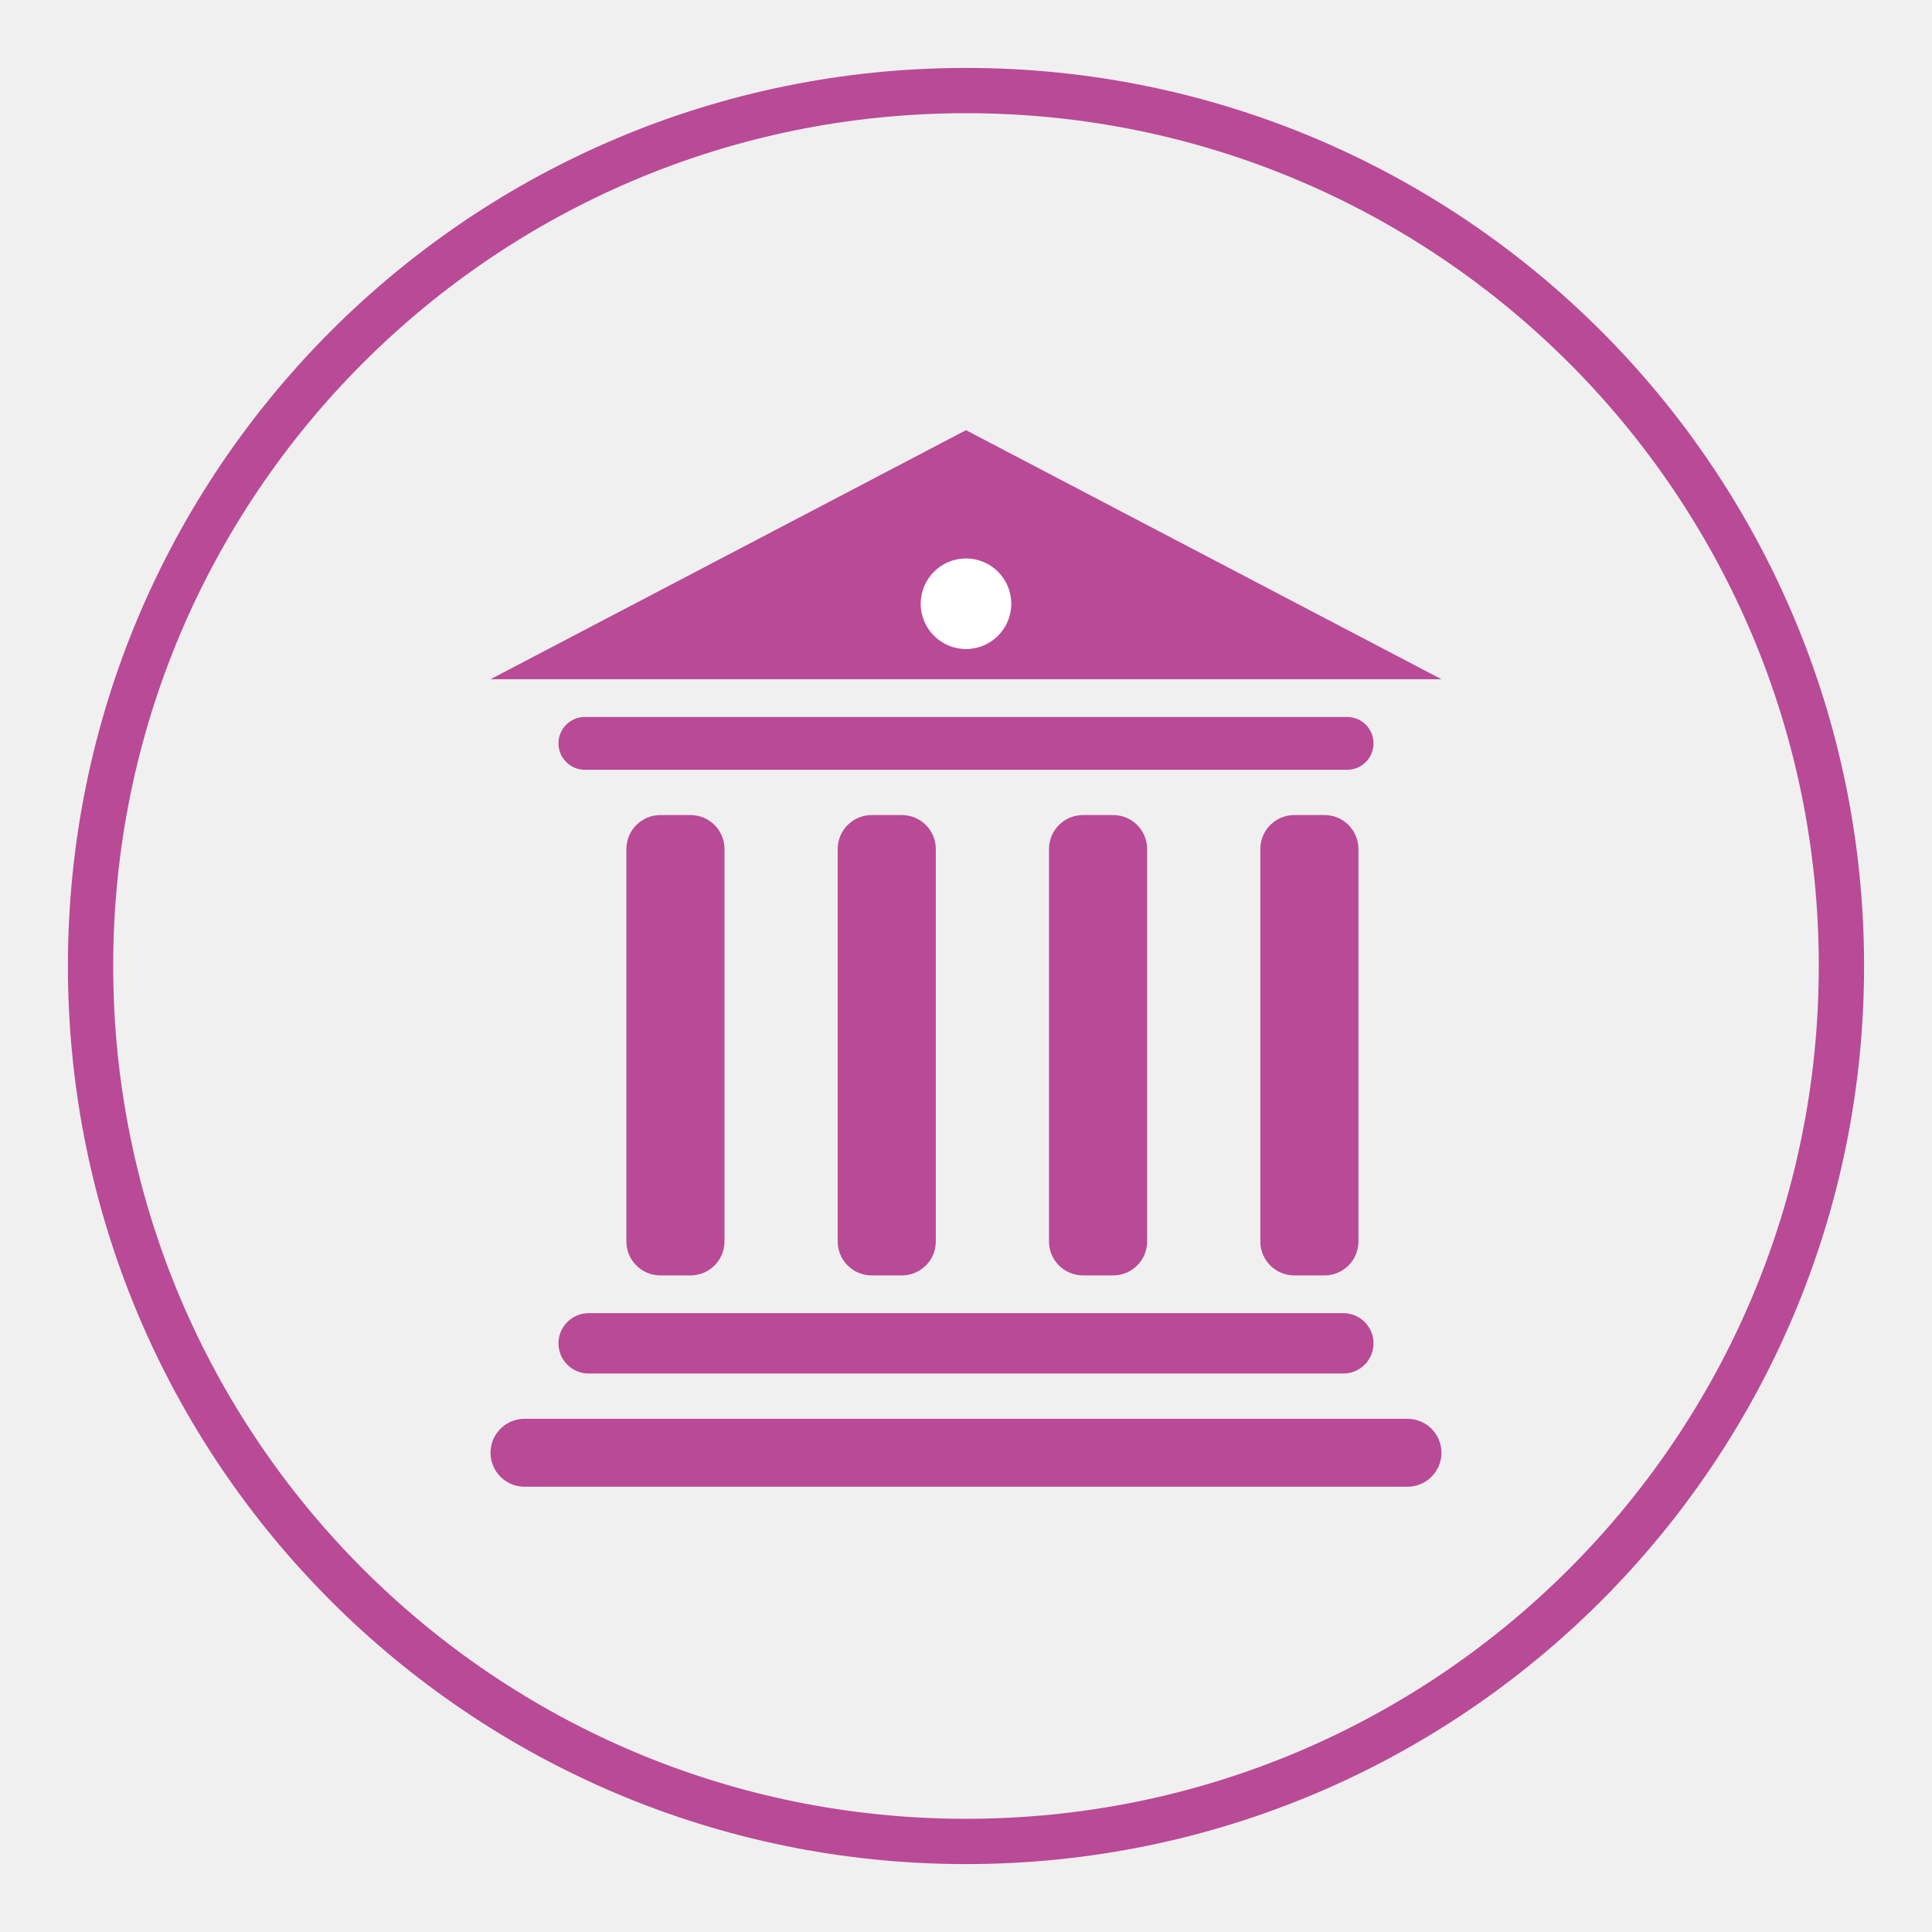
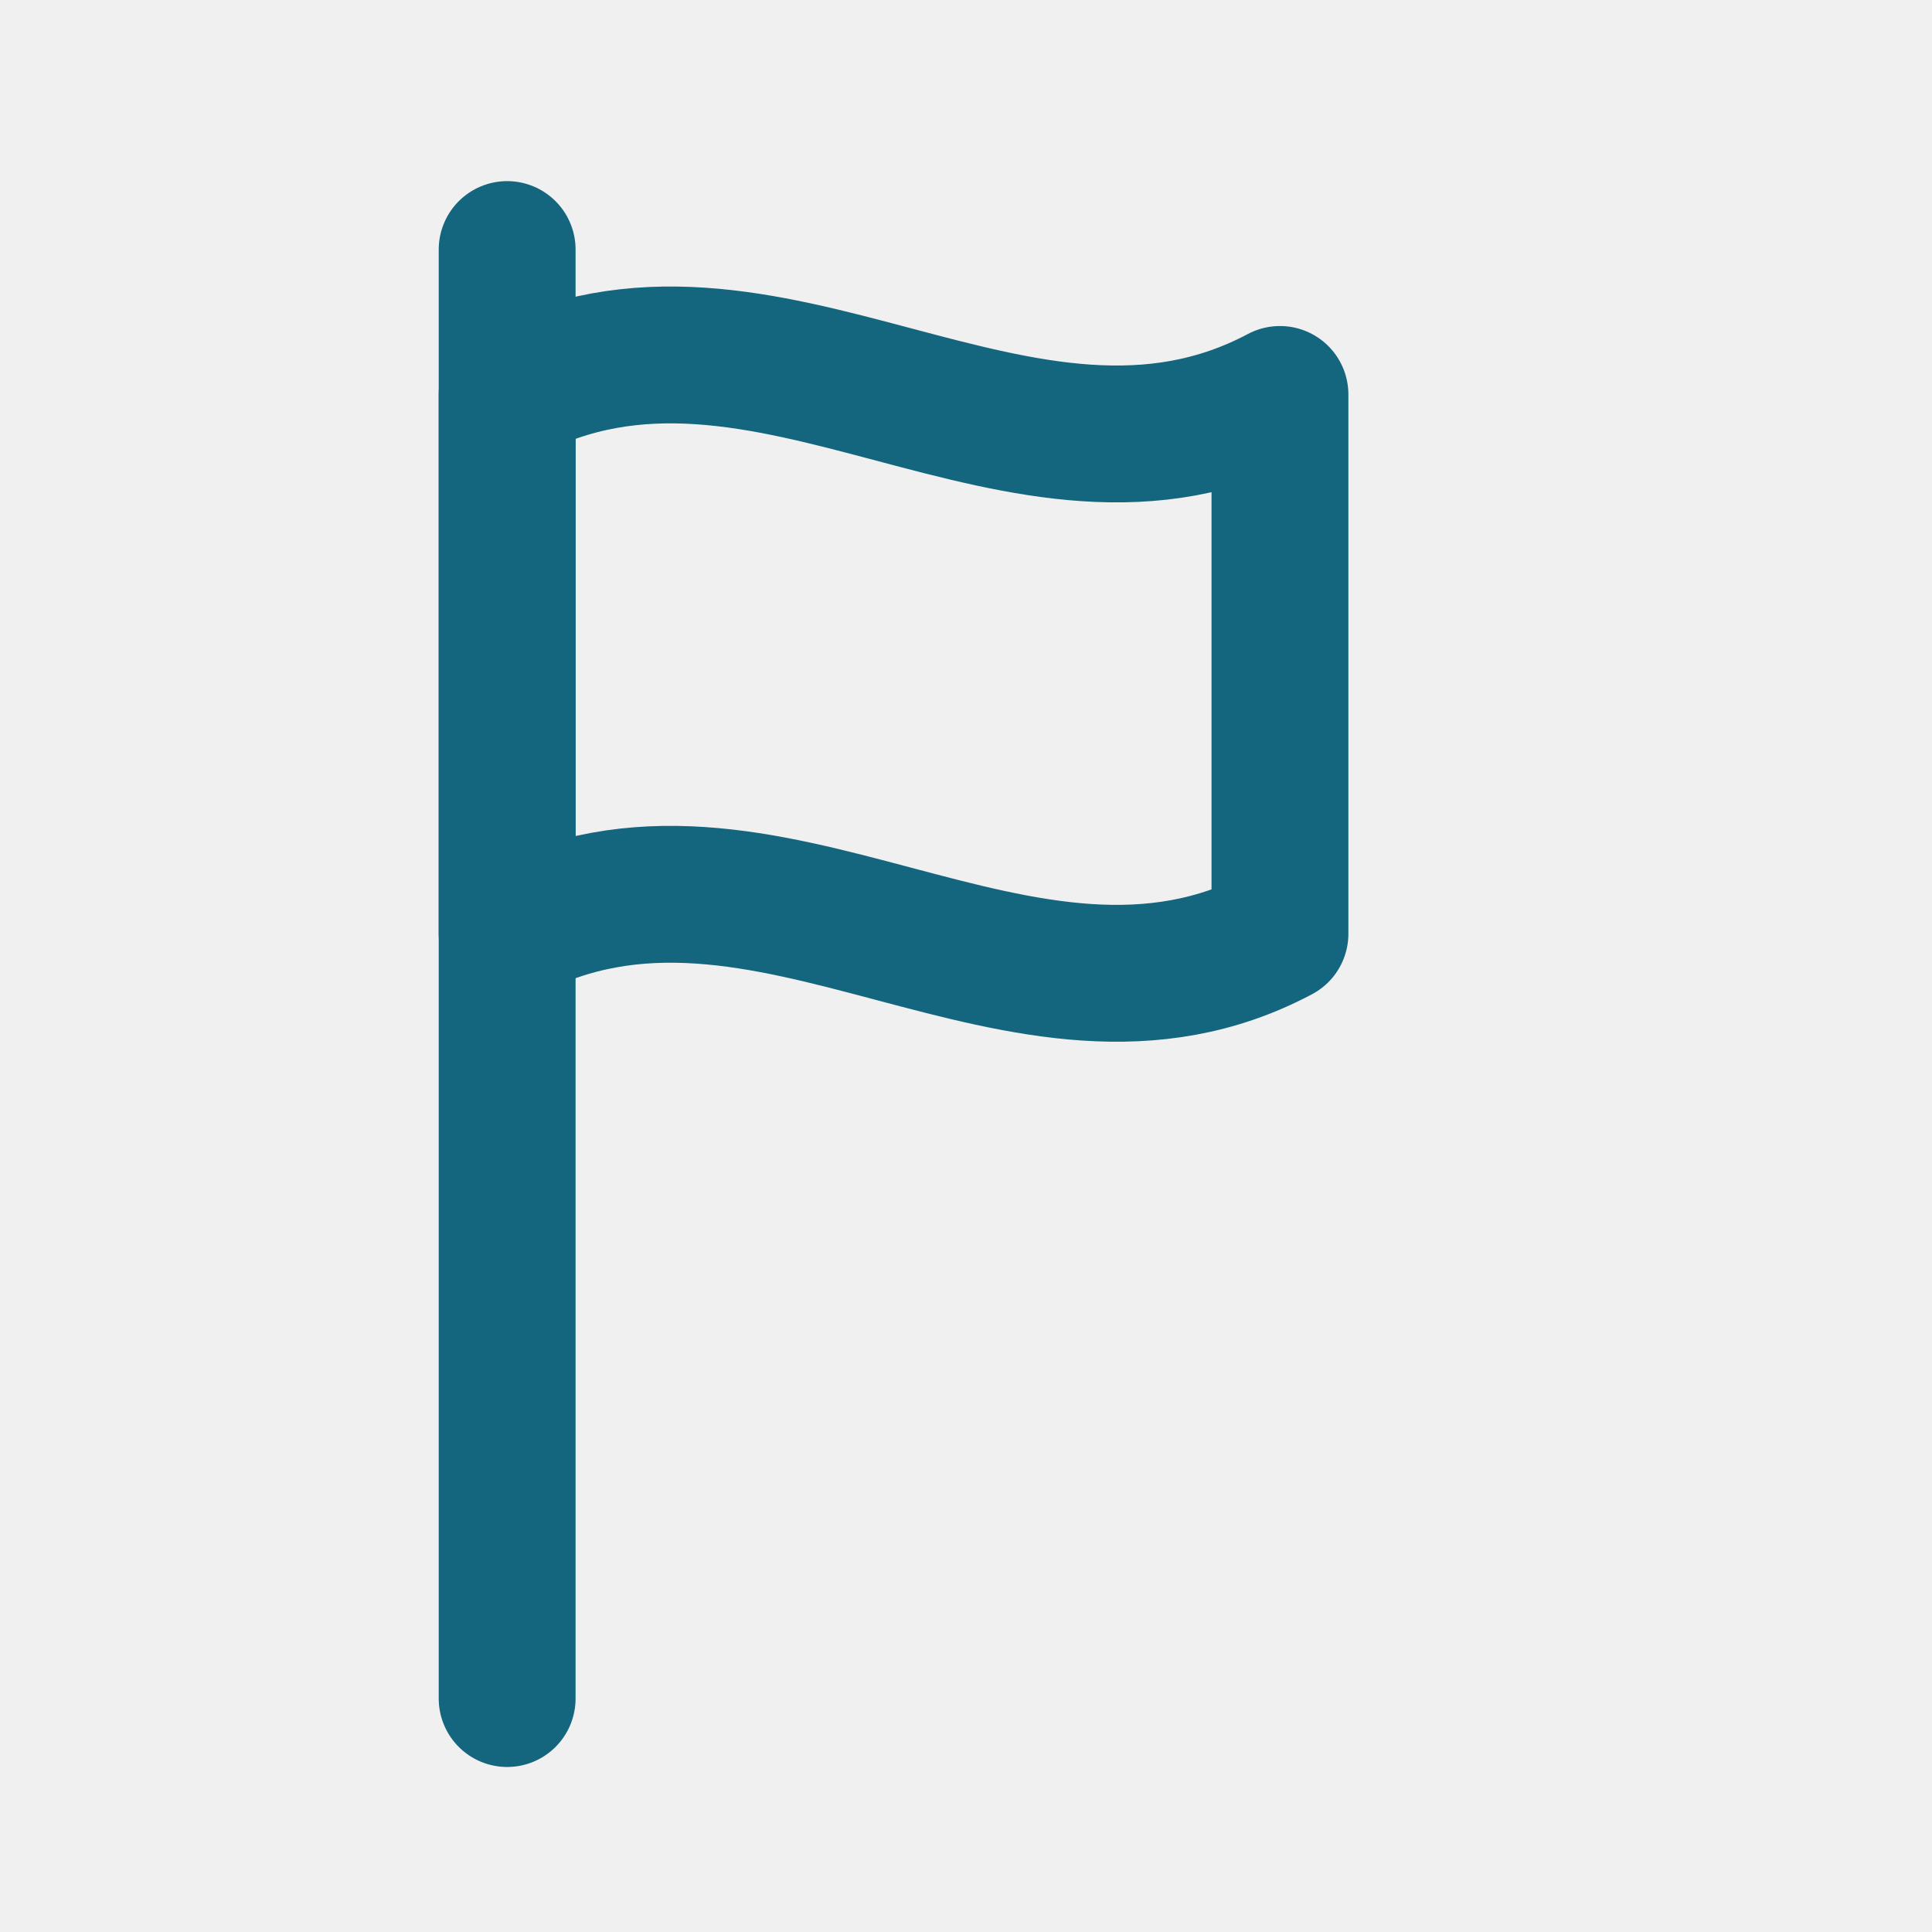
- <svg xmlns="http://www.w3.org/2000/svg" viewBox="0 0 512 512" width="512" height="512">
-   <circle cx="256" cy="256" r="232" fill="none" stroke="#B94A96" stroke-width="12" />
-   <path d="M256 114 L 382 180 H 130 Z" fill="#B94A96" />
-   <circle cx="256" cy="160" r="12" fill="#fff" />
-   <rect x="148" y="190" width="216" height="14" rx="7" fill="#B94A96" />
-   <rect x="166" y="216" width="26" height="122" rx="9" fill="#B94A96" />
-   <rect x="222" y="216" width="26" height="122" rx="9" fill="#B94A96" />
-   <rect x="278" y="216" width="26" height="122" rx="9" fill="#B94A96" />
-   <rect x="334" y="216" width="26" height="122" rx="9" fill="#B94A96" />
-   <rect x="148" y="348" width="216" height="16" rx="8" fill="#B94A96" />
-   <rect x="130" y="376" width="252" height="18" rx="9" fill="#B94A96" />
+ <svg xmlns="http://www.w3.org/2000/svg" viewBox="0 0 24 24" width="512" height="512" color="#14657E">
+   <g fill="none" stroke="currentColor" stroke-width="1.7" stroke-linecap="round" stroke-linejoin="round">
+     <path d="M6.3 3.1v18" />
+     <path d="M6.3 4.9c3.2-1.7 6.4 1.7 9.6 0v6.7c-3.2 1.7-6.4-1.7-9.6 0Z" />
+   </g>
</svg>
